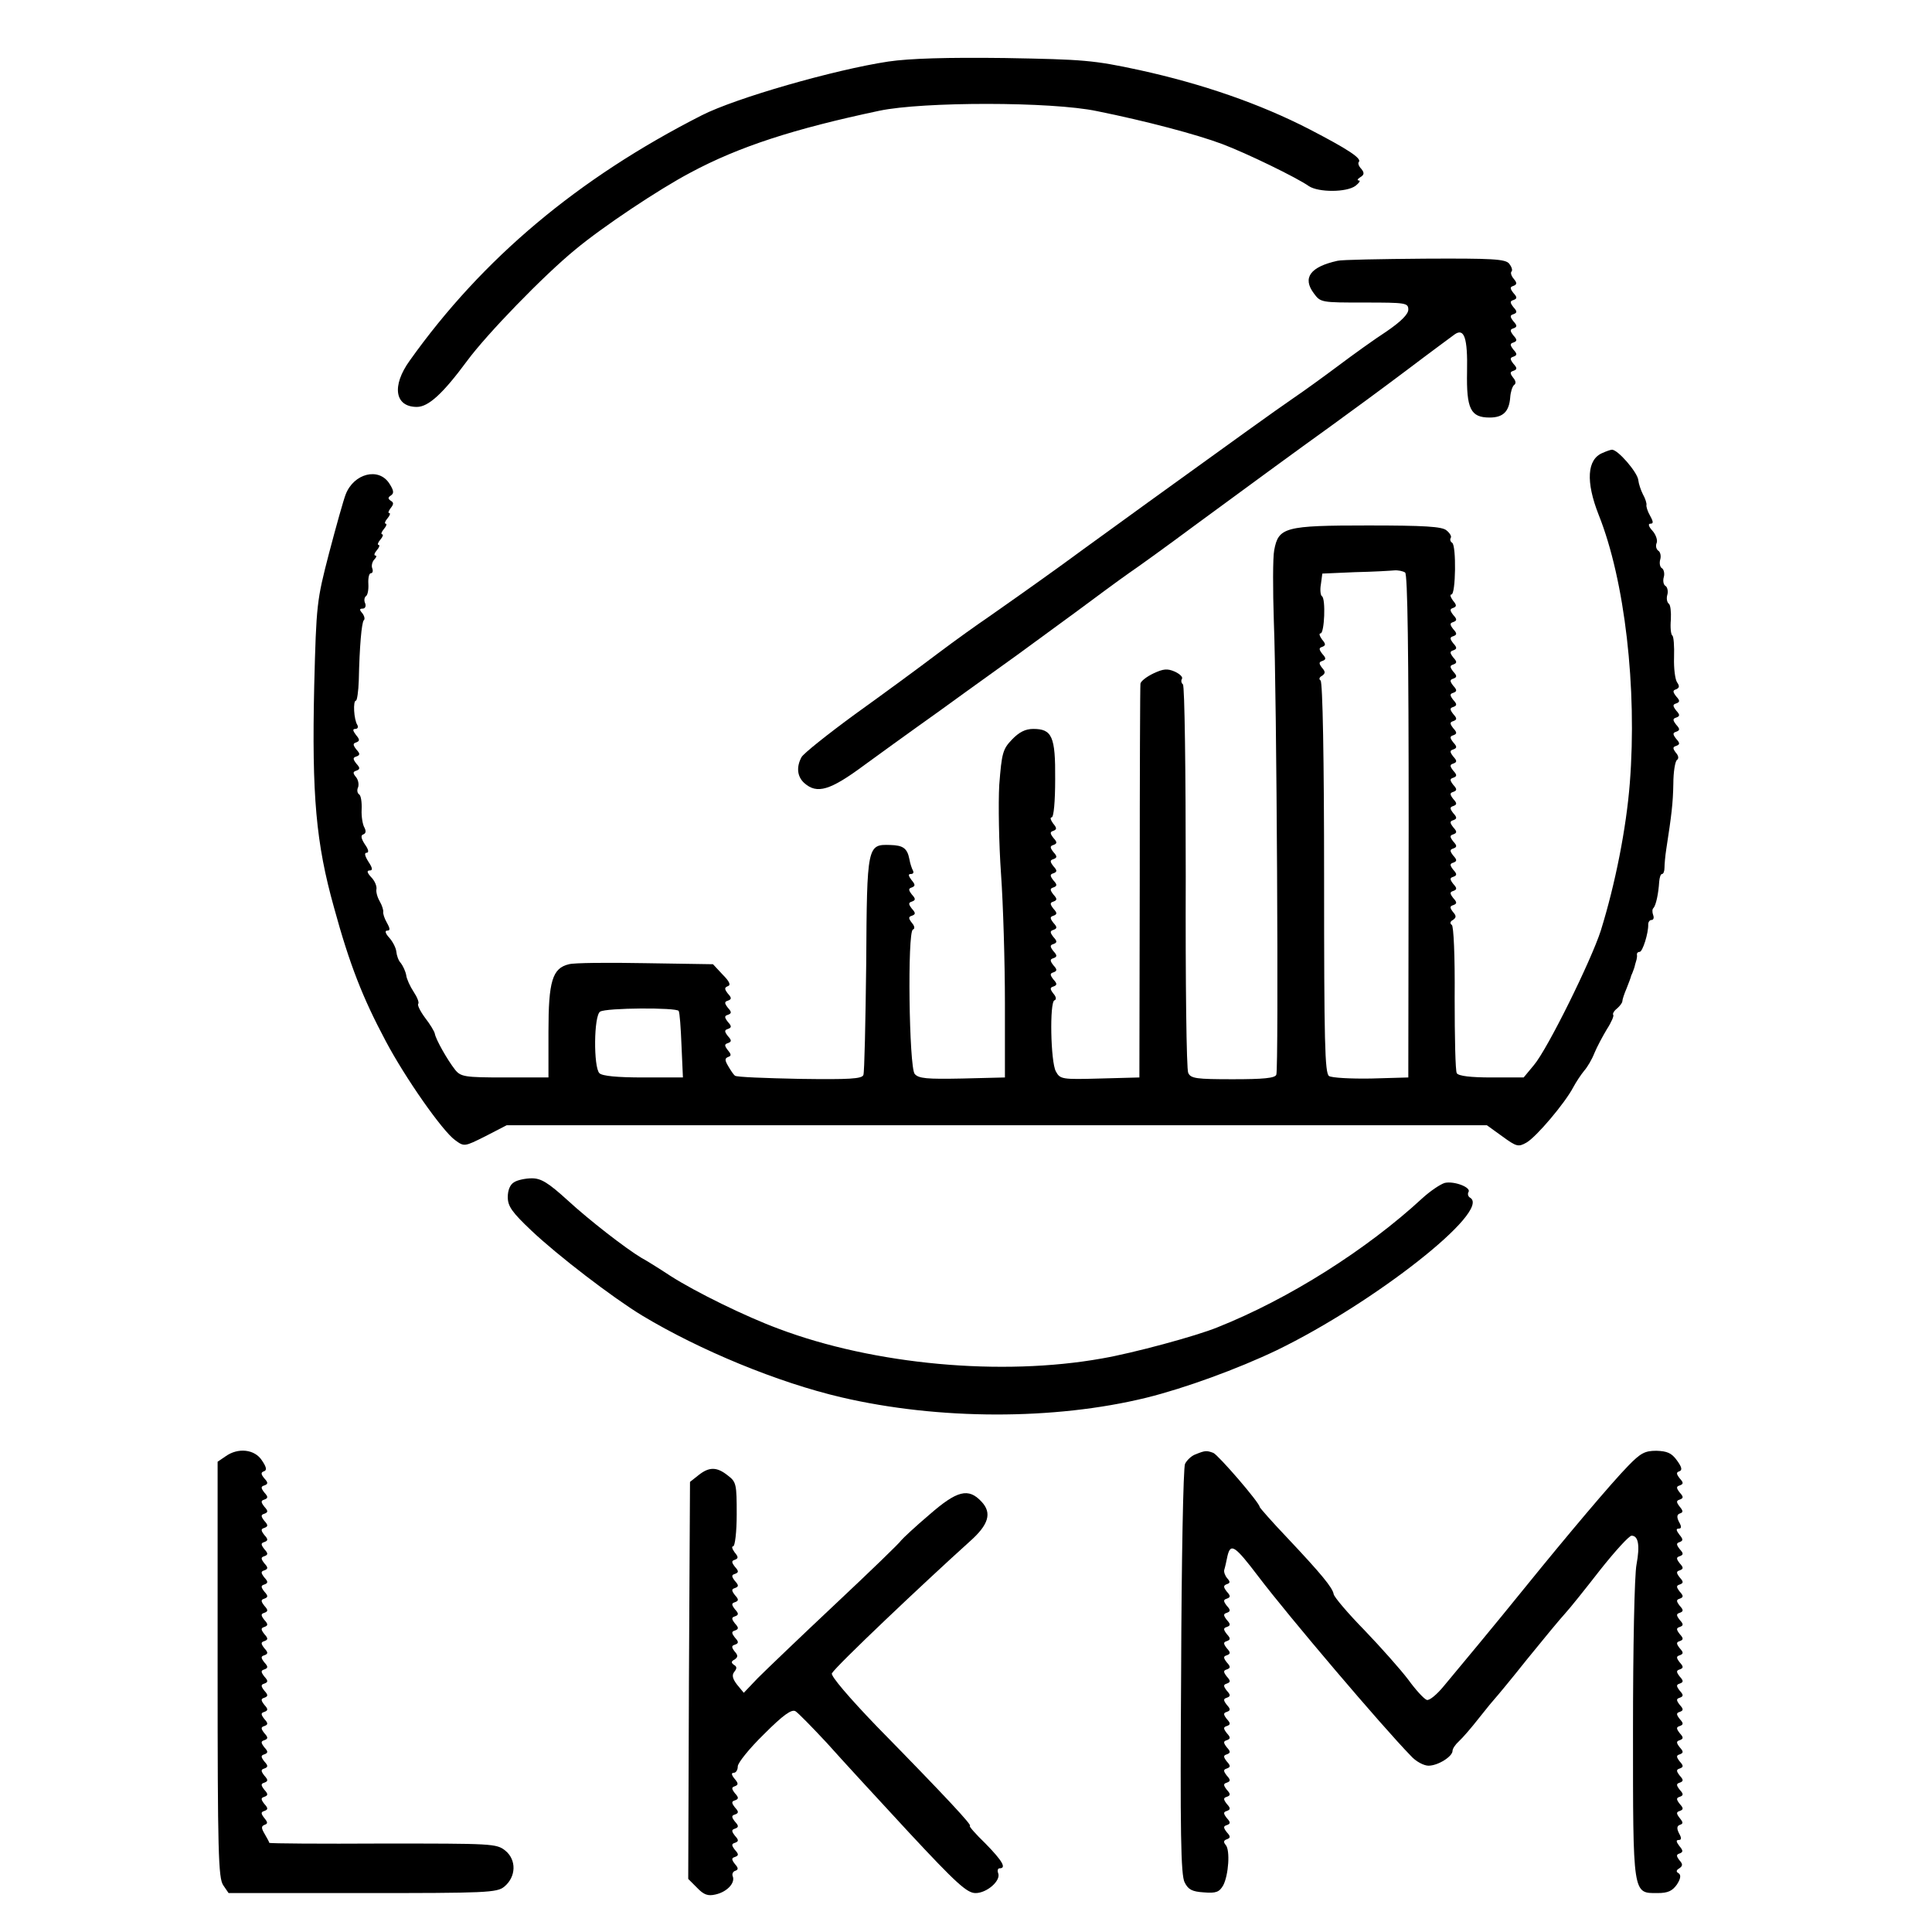
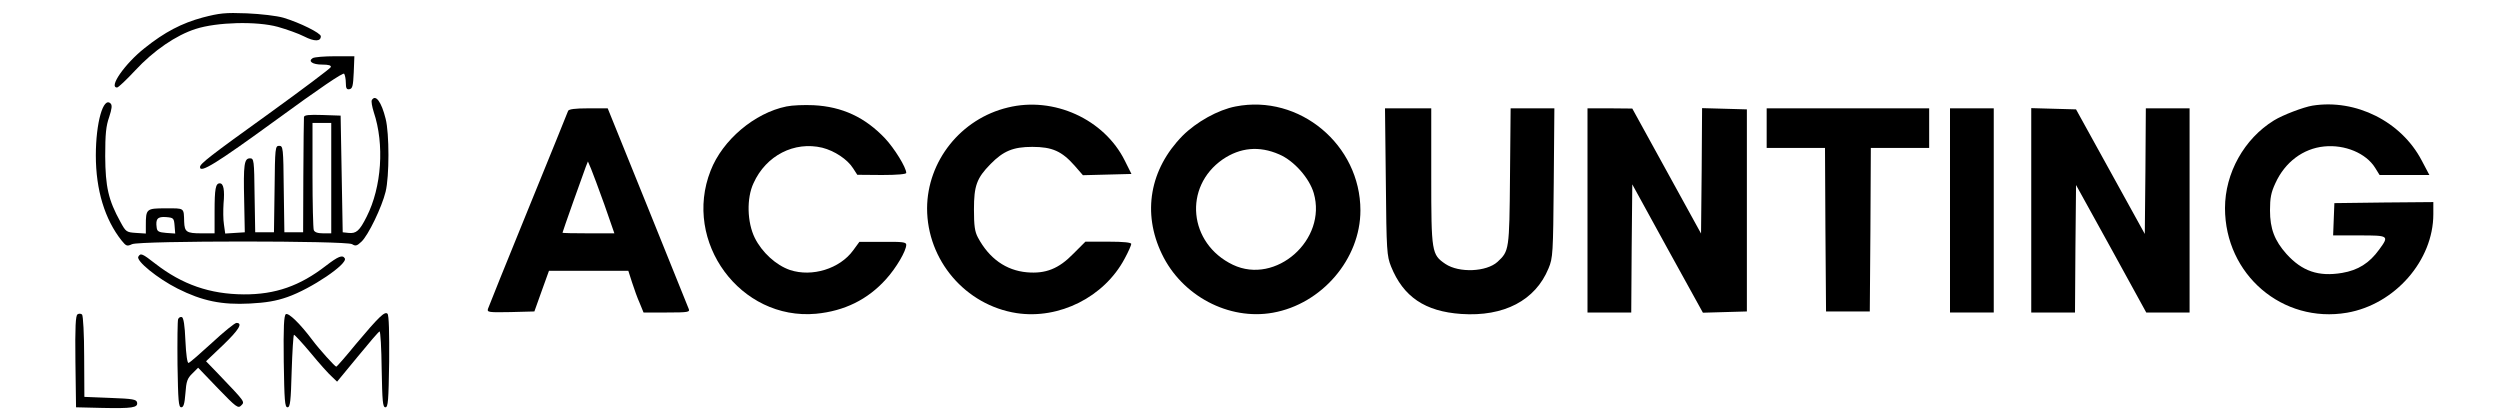
- <svg xmlns="http://www.w3.org/2000/svg" version="1.0" width="50" height="50" viewBox="0 0 447 546" preserveAspectRatio="xMidYMid meet">
-   <g transform="translate(0,546) scale(0.1,-0.1)" fill="#000000" stroke="none">
-     <path d="M2015 5286 c-152 -23 -431 -103 -527 -152 -350 -178 -620 -405 -825 -693 -52 -72 -42 -131 20 -131 33 0 74 38 142 130 56 76 216 241 305 314 78 65 237 171 326 218 138 74 293 124 534 175 123 26 487 26 615 -1 139 -28 282 -66 354 -93 69 -26 211 -95 245 -119 27 -18 107 -18 132 1 10 8 15 15 9 15 -5 0 -4 4 4 9 12 7 12 13 3 24 -7 7 -10 16 -7 19 10 10 -32 37 -140 93 -140 72 -302 128 -480 167 -130 28 -157 30 -380 34 -164 2 -269 -1 -330 -10z" />
-     <path d="M3285 4723 c-77 -17 -100 -48 -67 -92 19 -26 21 -26 143 -26 117 0 124 -1 124 -20 0 -13 -21 -34 -62 -62 -34 -22 -95 -66 -135 -96 -40 -30 -98 -72 -129 -93 -51 -35 -158 -112 -410 -294 -49 -36 -158 -114 -241 -175 -83 -60 -177 -126 -207 -147 -31 -21 -97 -68 -146 -105 -50 -38 -155 -115 -233 -171 -78 -57 -147 -112 -152 -122 -15 -28 -12 -55 8 -73 36 -32 73 -21 170 51 51 37 117 85 148 107 31 22 94 67 139 100 46 33 111 80 146 105 34 25 108 79 164 120 55 41 123 91 150 110 28 19 111 79 185 134 203 149 278 204 385 281 54 39 152 111 217 160 66 50 126 94 134 100 27 19 37 -10 35 -105 -2 -106 10 -130 64 -130 38 0 55 17 58 57 1 15 6 31 11 35 6 4 5 12 -3 21 -9 12 -9 16 1 19 11 4 11 8 0 20 -10 13 -10 17 0 20 11 4 11 8 0 20 -10 13 -10 17 0 20 11 4 11 8 0 20 -10 13 -10 17 0 20 11 4 11 8 0 20 -10 13 -10 17 0 20 11 4 11 8 0 20 -10 13 -10 17 0 20 11 4 11 8 0 20 -10 13 -10 17 0 20 10 4 11 8 1 20 -7 8 -10 18 -6 21 3 4 0 13 -7 22 -11 13 -47 15 -239 14 -124 -1 -235 -3 -246 -6z" />
-     <path d="M4034 4180 c-44 -18 -48 -81 -11 -175 74 -185 109 -490 88 -758 -10 -128 -41 -285 -82 -417 -27 -84 -150 -334 -189 -380 l-29 -35 -91 0 c-58 0 -93 4 -98 12 -4 6 -6 102 -6 212 1 121 -3 204 -8 207 -6 4 -5 10 3 14 10 7 10 12 0 23 -9 12 -9 16 1 19 11 4 11 8 0 20 -10 13 -10 17 0 20 11 4 11 8 0 20 -10 13 -10 17 0 20 11 4 11 8 0 20 -10 13 -10 17 0 20 11 4 11 8 0 20 -10 13 -10 17 0 20 11 4 11 8 0 20 -10 13 -10 17 0 20 11 4 11 8 0 20 -10 13 -10 17 0 20 11 4 11 8 0 20 -10 13 -10 17 0 20 11 4 11 8 0 20 -10 13 -10 17 0 20 11 4 11 8 0 20 -10 13 -10 17 0 20 11 4 11 8 0 20 -10 13 -10 17 0 20 11 4 11 8 0 20 -10 13 -10 17 0 20 11 4 11 8 0 20 -10 13 -10 17 0 20 11 4 11 8 0 20 -10 13 -10 17 0 20 11 4 11 8 0 20 -10 13 -10 17 0 20 11 4 11 8 0 20 -10 13 -10 17 0 20 11 4 11 8 0 20 -10 13 -10 17 0 20 11 4 11 8 0 20 -10 13 -10 17 0 20 11 4 11 8 0 20 -10 13 -10 17 0 20 11 4 11 8 0 20 -10 13 -10 17 0 20 11 4 11 8 0 20 -10 13 -10 17 0 20 11 4 11 8 0 20 -10 13 -10 17 0 20 10 4 10 8 -1 21 -7 10 -9 17 -4 17 12 0 14 138 2 146 -5 3 -7 9 -4 14 3 4 -3 14 -12 21 -12 11 -63 14 -222 14 -235 0 -253 -5 -265 -70 -4 -20 -4 -111 -1 -202 8 -194 14 -1262 7 -1280 -3 -10 -37 -13 -123 -13 -103 0 -119 2 -126 18 -5 9 -8 259 -7 555 0 296 -3 540 -8 543 -4 3 -6 10 -3 15 4 5 -5 14 -20 21 -21 9 -32 8 -60 -5 -19 -9 -36 -22 -37 -29 -1 -7 -2 -260 -2 -563 l-1 -550 -112 -3 c-107 -3 -112 -2 -124 20 -15 27 -18 197 -4 201 6 2 5 10 -3 19 -10 13 -10 17 0 20 11 4 11 8 0 20 -10 13 -10 17 0 20 11 4 11 8 0 20 -10 13 -10 17 0 20 11 4 11 8 0 20 -10 13 -10 17 0 20 11 4 11 8 0 20 -10 13 -10 17 0 20 11 4 11 8 0 20 -10 13 -10 17 0 20 11 4 11 8 0 20 -10 13 -10 17 0 20 11 4 11 8 0 20 -10 13 -10 17 0 20 11 4 11 8 0 20 -10 13 -10 17 0 20 11 4 11 8 0 20 -10 13 -10 17 0 20 11 4 11 8 0 20 -10 13 -10 17 0 20 11 4 11 8 0 20 -10 13 -10 17 0 20 10 4 10 8 -1 21 -7 10 -9 17 -4 17 6 0 10 45 10 108 1 121 -9 142 -62 142 -22 0 -40 -9 -60 -30 -26 -27 -29 -38 -36 -128 -3 -53 -1 -167 5 -252 6 -85 11 -249 11 -365 l0 -210 -121 -3 c-100 -2 -123 0 -134 13 -16 19 -21 403 -5 408 6 2 5 10 -3 19 -10 13 -10 17 0 20 11 4 11 8 0 20 -10 13 -10 17 0 20 11 4 11 8 0 20 -10 13 -10 17 0 20 10 4 10 8 -1 21 -9 12 -10 17 -2 17 7 0 9 4 6 10 -3 5 -8 20 -10 32 -6 31 -18 39 -54 40 -65 2 -66 0 -68 -335 -2 -166 -5 -308 -8 -315 -4 -11 -40 -13 -180 -11 -96 2 -179 5 -183 9 -4 3 -12 15 -19 27 -10 17 -10 22 0 26 9 3 9 7 -1 19 -10 13 -10 17 0 20 11 4 11 8 0 20 -10 13 -10 17 0 20 11 4 11 8 0 20 -10 13 -10 17 0 20 11 4 11 8 0 20 -10 13 -10 17 0 20 11 4 11 8 0 20 -10 13 -10 17 0 21 9 3 5 13 -15 33 l-27 29 -192 3 c-105 2 -202 1 -215 -3 -47 -11 -58 -48 -58 -190 l0 -130 -124 0 c-113 0 -124 2 -140 22 -22 28 -54 85 -57 101 -1 7 -14 28 -28 46 -14 19 -22 36 -19 39 3 4 -3 19 -13 34 -10 15 -20 37 -21 47 -2 11 -9 26 -15 34 -7 7 -12 22 -13 33 -1 10 -10 28 -20 39 -11 12 -13 20 -6 20 9 0 9 5 -1 23 -7 12 -11 26 -10 30 1 4 -3 18 -10 30 -7 12 -11 28 -9 35 1 8 -5 23 -15 33 -12 13 -13 19 -4 19 9 0 8 7 -4 25 -10 16 -12 25 -5 25 7 0 6 9 -5 24 -11 17 -12 26 -4 28 7 3 8 9 3 19 -5 8 -9 31 -8 51 1 21 -2 40 -7 43 -5 3 -7 12 -3 20 3 9 0 22 -6 29 -9 11 -9 15 1 18 11 4 11 8 0 20 -10 13 -10 17 0 20 11 4 11 8 0 20 -10 13 -10 17 0 20 10 4 10 8 -1 21 -9 12 -10 17 -2 17 7 0 9 5 6 11 -10 15 -13 69 -4 69 3 0 7 26 8 58 2 95 8 162 14 169 4 3 2 12 -4 20 -9 10 -8 13 1 13 7 0 10 7 7 15 -4 8 -2 17 2 20 5 3 8 18 7 35 -1 16 2 30 7 30 5 0 7 6 4 14 -3 7 0 19 6 25 6 6 7 11 3 11 -5 0 -3 7 4 15 7 8 9 15 5 15 -4 0 -2 7 5 15 7 8 9 15 5 15 -4 0 -2 7 5 15 7 8 9 15 5 15 -4 0 -2 7 5 15 7 8 9 15 5 15 -4 0 -2 6 4 14 9 11 9 16 0 21 -8 6 -8 9 1 15 9 6 8 14 -5 34 -30 46 -100 28 -123 -31 -6 -15 -27 -90 -47 -166 -35 -135 -36 -144 -42 -375 -7 -311 5 -445 56 -627 44 -161 81 -255 146 -377 55 -104 160 -254 196 -280 26 -19 26 -19 86 11 l60 31 1385 0 1385 0 43 -31 c41 -30 46 -31 69 -18 28 16 109 112 132 156 8 15 22 36 31 47 9 10 22 32 29 50 7 17 23 47 35 67 13 20 21 39 18 41 -2 3 2 11 11 18 8 7 15 16 15 21 0 4 5 20 12 36 6 15 12 31 13 36 2 4 4 9 5 12 1 3 4 10 5 15 1 6 4 13 5 18 1 4 2 10 1 15 0 4 3 7 8 7 8 0 25 53 24 78 0 6 4 12 9 12 6 0 8 6 5 14 -3 8 -3 17 1 20 7 8 14 41 16 74 1 12 4 22 8 22 4 0 7 8 7 18 0 9 2 33 5 52 15 97 19 130 20 185 0 33 5 63 10 67 6 4 5 12 -3 21 -9 12 -9 16 1 19 11 4 11 8 0 20 -10 13 -10 17 0 20 11 4 11 8 0 20 -10 13 -10 17 0 20 11 4 11 8 0 20 -10 13 -10 17 0 20 11 4 11 8 0 20 -10 13 -10 17 0 20 9 4 10 9 3 19 -6 8 -10 40 -9 71 1 32 -1 60 -5 62 -4 3 -6 23 -4 45 1 22 -1 42 -6 45 -5 4 -7 15 -4 25 3 10 0 22 -5 25 -6 3 -8 15 -5 25 3 10 0 22 -5 25 -6 3 -8 15 -5 25 3 10 0 22 -6 25 -5 4 -8 13 -4 22 3 8 -3 24 -12 34 -11 12 -13 20 -6 20 9 0 9 5 -1 23 -7 12 -11 26 -10 30 1 4 -3 18 -10 30 -6 12 -12 30 -13 40 -2 22 -59 88 -75 86 -3 0 -15 -4 -26 -9z m-558 -338 c7 -5 10 -219 10 -717 l-1 -710 -105 -3 c-58 -1 -111 2 -119 7 -12 8 -14 96 -14 561 0 335 -4 553 -10 557 -5 3 -4 9 4 13 10 7 10 12 0 23 -9 12 -9 16 1 19 11 4 11 8 0 20 -10 13 -10 17 0 20 10 4 10 8 -1 21 -7 10 -9 17 -4 17 11 0 15 98 4 105 -4 2 -6 18 -3 34 l4 30 92 4 c50 1 100 4 111 5 11 1 25 -2 31 -6z m-2053 -1239 c3 -5 6 -48 8 -98 l4 -90 -112 0 c-73 0 -116 4 -124 12 -17 17 -16 163 2 174 17 11 216 12 222 2z" />
-     <path d="M958 2119 c-11 -6 -18 -22 -18 -42 0 -26 12 -43 67 -95 74 -70 229 -189 313 -240 163 -98 383 -189 563 -231 274 -64 601 -65 862 -1 109 27 257 81 368 134 276 134 607 394 547 431 -6 3 -8 11 -5 16 9 13 -40 32 -67 26 -13 -4 -41 -23 -63 -43 -158 -146 -378 -285 -579 -365 -61 -25 -239 -73 -326 -88 -284 -51 -645 -18 -915 84 -92 34 -233 103 -305 149 -35 23 -72 46 -82 51 -45 27 -147 106 -209 163 -55 50 -75 62 -101 62 -18 0 -41 -5 -50 -11z" />
-     <path d="M142 1344 l-22 -15 0 -587 c0 -516 2 -590 16 -610 l15 -22 378 0 c350 0 380 1 401 18 34 28 35 76 3 102 -25 20 -37 20 -346 20 -176 -1 -320 0 -321 2 0 2 -6 13 -13 25 -10 17 -10 22 0 26 9 3 9 7 -1 19 -10 13 -10 17 0 20 11 4 11 8 0 20 -10 13 -10 17 0 20 11 4 11 8 0 20 -10 13 -10 17 0 20 11 4 11 8 0 20 -10 13 -10 17 0 20 11 4 11 8 0 20 -10 13 -10 17 0 20 11 4 11 8 0 20 -10 13 -10 17 0 20 11 4 11 8 0 20 -10 13 -10 17 0 20 11 4 11 8 0 20 -10 13 -10 17 0 20 11 4 11 8 0 20 -10 13 -10 17 0 20 11 4 11 8 0 20 -10 13 -10 17 0 20 11 4 11 8 0 20 -10 13 -10 17 0 20 11 4 11 8 0 20 -10 13 -10 17 0 20 11 4 11 8 0 20 -10 13 -10 17 0 20 11 4 11 8 0 20 -10 13 -10 17 0 20 11 4 11 8 0 20 -10 13 -10 17 0 20 11 4 11 8 0 20 -10 13 -10 17 0 20 11 4 11 8 0 20 -10 13 -10 17 0 20 11 4 11 8 0 20 -10 13 -10 17 0 20 11 4 11 8 0 20 -10 13 -10 17 0 20 11 4 11 8 0 20 -10 13 -10 17 0 20 11 4 11 8 0 20 -10 13 -10 17 0 20 11 4 11 8 0 20 -10 13 -10 17 0 20 11 4 11 8 0 20 -10 13 -10 17 0 20 11 4 11 8 0 20 -10 13 -10 17 0 20 11 4 11 8 0 20 -10 12 -10 17 -1 20 9 3 7 12 -6 31 -20 31 -67 37 -103 11z" />
-     <path d="M2884 1350 c-12 -4 -25 -17 -30 -27 -5 -10 -10 -274 -11 -588 -3 -451 -1 -575 10 -595 10 -20 21 -26 54 -28 35 -3 44 1 55 20 15 29 20 99 7 114 -7 8 -6 13 3 16 11 4 11 8 0 20 -10 13 -10 17 0 20 11 4 11 8 0 20 -10 13 -10 17 0 20 11 4 11 8 0 20 -10 13 -10 17 0 20 11 4 11 8 0 20 -10 13 -10 17 0 20 11 4 11 8 0 20 -10 13 -10 17 0 20 11 4 11 8 0 20 -10 13 -10 17 0 20 11 4 11 8 0 20 -10 13 -10 17 0 20 11 4 11 8 0 20 -10 13 -10 17 0 20 11 4 11 8 0 20 -10 13 -10 17 0 20 11 4 11 8 0 20 -10 13 -10 17 0 20 11 4 11 8 0 20 -10 13 -10 17 0 20 11 4 11 8 0 20 -10 13 -10 17 0 20 11 4 11 8 0 20 -10 13 -10 17 0 20 11 4 11 8 0 20 -10 13 -10 17 0 20 11 4 11 8 0 20 -10 13 -10 17 0 20 11 4 11 8 0 20 -10 13 -10 17 0 20 11 4 11 8 0 20 -10 13 -10 17 0 20 11 4 11 8 0 20 -10 13 -10 17 0 21 10 3 10 7 1 17 -6 7 -10 18 -8 24 2 6 6 24 9 39 9 37 21 29 87 -58 85 -112 350 -424 431 -507 14 -16 37 -28 50 -28 27 0 68 26 68 42 0 6 8 18 18 27 10 9 36 39 57 66 22 28 42 52 45 55 3 3 44 52 90 110 47 58 95 116 108 130 13 14 57 69 99 123 42 53 82 97 89 97 19 0 24 -27 14 -81 -6 -29 -10 -239 -10 -468 0 -470 -1 -461 69 -461 30 0 42 6 55 24 11 17 12 27 5 32 -8 4 -7 9 2 14 10 7 10 12 0 23 -9 12 -9 16 1 19 10 4 10 8 -1 21 -9 12 -10 17 -2 17 8 0 9 5 1 19 -7 14 -6 21 3 24 9 3 9 7 -1 19 -10 13 -10 17 0 20 11 4 11 8 0 20 -10 13 -10 17 0 20 11 4 11 8 0 20 -10 13 -10 17 0 20 11 4 11 8 0 20 -10 13 -10 17 0 20 11 4 11 8 0 20 -10 13 -10 17 0 20 11 4 11 8 0 20 -10 13 -10 17 0 20 11 4 11 8 0 20 -10 13 -10 17 0 20 11 4 11 8 0 20 -10 13 -10 17 0 20 11 4 11 8 0 20 -10 13 -10 17 0 20 11 4 11 8 0 20 -10 13 -10 17 0 20 11 4 11 8 0 20 -10 13 -10 17 0 20 11 4 11 8 0 20 -10 13 -10 17 0 20 11 4 11 8 0 20 -10 13 -10 17 0 20 11 4 11 8 0 20 -10 13 -10 17 0 20 11 4 11 8 0 20 -10 13 -10 17 0 20 11 4 11 8 0 20 -10 13 -10 17 0 20 11 4 11 8 0 20 -10 13 -10 17 0 20 11 4 11 8 0 20 -10 13 -10 17 0 20 11 4 11 8 0 20 -10 13 -10 17 0 20 11 4 11 8 0 20 -10 13 -10 17 0 20 10 4 10 8 -1 21 -9 12 -10 17 -2 17 8 0 9 5 1 19 -7 14 -6 21 3 24 9 3 9 7 -1 19 -10 13 -10 17 0 20 11 4 11 8 0 20 -10 13 -10 17 0 20 11 4 11 8 0 20 -10 13 -10 17 -1 20 9 3 7 12 -7 31 -15 21 -28 26 -58 27 -33 0 -45 -7 -80 -43 -47 -48 -175 -200 -286 -337 -41 -51 -102 -125 -135 -165 -33 -40 -77 -93 -98 -118 -21 -26 -43 -44 -50 -41 -8 3 -31 28 -52 57 -22 29 -77 91 -124 140 -47 48 -86 94 -87 102 -3 18 -34 56 -132 160 -42 44 -76 83 -77 86 0 12 -117 147 -131 153 -19 7 -23 7 -50 -4z" />
-     <path d="M1479 1291 l-24 -19 -3 -561 -2 -561 25 -25 c19 -20 31 -24 52 -19 32 7 56 32 49 51 -3 6 0 14 7 16 9 3 9 8 -1 19 -10 13 -10 17 0 20 11 4 11 8 0 20 -10 13 -10 17 0 20 11 4 11 8 0 20 -10 13 -10 17 0 20 11 4 11 8 0 20 -10 13 -10 17 0 20 11 4 11 8 0 20 -10 13 -10 17 0 20 11 4 11 8 0 20 -10 13 -10 17 0 20 10 4 10 8 -1 21 -9 11 -10 17 -2 17 6 0 11 8 11 18 0 10 33 51 74 91 55 55 78 71 89 65 8 -5 48 -46 89 -90 40 -45 145 -159 232 -253 134 -144 164 -171 188 -171 32 0 72 35 64 56 -3 8 -1 14 4 14 20 0 8 21 -40 70 -28 27 -48 50 -44 50 8 0 -65 79 -264 282 -77 80 -130 142 -126 149 12 21 258 254 390 373 53 47 63 80 33 112 -37 40 -69 32 -148 -37 -39 -33 -74 -66 -79 -72 -4 -7 -88 -88 -187 -181 -99 -93 -197 -187 -219 -209 l-39 -41 -19 23 c-13 17 -15 27 -8 36 8 10 8 15 -1 20 -8 6 -8 10 2 15 10 7 10 12 0 23 -9 12 -9 16 1 19 11 4 11 8 0 20 -10 13 -10 17 0 20 11 4 11 8 0 20 -10 13 -10 17 0 20 11 4 11 8 0 20 -10 13 -10 17 0 20 11 4 11 8 0 20 -10 13 -10 17 0 20 11 4 11 8 0 20 -10 13 -10 17 0 20 11 4 11 8 0 20 -10 13 -10 17 0 20 10 4 10 8 -1 21 -7 10 -9 17 -4 17 5 0 10 40 10 90 0 85 -1 92 -25 110 -31 25 -53 25 -83 1z" />
+ <svg xmlns="http://www.w3.org/2000/svg" version="1.0" width="1200pt" height="200pt" viewBox="0 0 1200 200" preserveAspectRatio="xMidYMid meet">
+   <g transform="translate(0,200) scale(0.1,-0.1)" fill="#000000" stroke="none">
+     <path d="M973 1916 c-100 -27 -183 -70 -279 -147 -95 -75 -174 -189 -132 -189 6 0 45 37 87 82 88 95 196 169 290 199 102 33 293 38 395 10 42 -12 99 -32 126 -46 49 -25 80 -25 80 1 0 15 -100 65 -180 89 -31 9 -107 18 -175 21 -105 4 -131 1 -212 -20z" />
+     <path d="M1501 1721 c-24 -15 -1 -31 45 -31 32 0 44 -4 42 -12 -3 -7 -135 -106 -294 -221 -288 -207 -334 -243 -334 -259 0 -31 78 17 365 226 207 151 323 230 327 222 4 -6 8 -26 8 -44 0 -26 4 -33 18 -30 14 3 17 16 20 81 l3 77 -93 0 c-51 0 -99 -4 -107 -9z" />
+     <path d="M1785 1520 c-4 -6 1 -32 9 -58 52 -155 38 -360 -34 -502 -34 -68 -50 -82 -87 -78 l-28 3 -5 280 -5 280 -87 3 c-66 2 -88 0 -89 -10 -1 -7 -2 -134 -3 -283 l-1 -270 -45 0 -45 0 -3 208 c-2 198 -3 207 -22 207 -19 0 -20 -9 -22 -207 l-3 -208 -45 0 -45 0 -3 178 c-2 168 -3 177 -22 177 -28 0 -32 -29 -28 -202 l3 -153 -47 -3 -47 -3 -6 43 c-4 24 -4 69 -2 101 6 65 0 97 -18 97 -20 0 -25 -25 -25 -136 l0 -104 -64 0 c-71 0 -80 7 -82 55 -2 69 3 65 -88 65 -94 0 -96 -2 -96 -83 l0 -38 -47 3 c-46 3 -49 5 -75 53 -58 105 -72 168 -73 315 0 107 4 146 19 188 13 40 15 57 7 65 -35 35 -71 -91 -71 -249 0 -166 43 -307 124 -409 22 -27 26 -28 50 -17 39 17 1028 17 1056 0 16 -10 23 -9 45 12 33 31 98 166 116 240 18 73 18 280 0 350 -20 81 -48 119 -66 90z m-195 -375 l0 -265 -39 0 c-26 0 -41 5 -45 16 -3 9 -6 128 -6 265 l0 249 45 0 45 0 0 -265z m-752 -228 l3 -38 -43 3 c-36 3 -44 7 -46 26 -6 42 5 53 45 50 36 -3 38 -5 41 -41z" />
+     <path d="M3775 1489 c-153 -31 -307 -161 -364 -308 -135 -342 143 -720 506 -687 136 13 248 68 336 166 49 54 97 136 97 165 0 13 -18 15 -112 14 l-113 0 -30 -41 c-64 -88 -197 -129 -303 -94 -67 23 -134 84 -169 154 -37 75 -40 191 -6 263 60 133 196 202 330 170 59 -15 121 -56 148 -99 l20 -31 118 -1 c74 0 117 4 117 10 0 26 -57 118 -102 166 -96 101 -205 152 -343 159 -44 2 -102 0 -130 -6z" />
+     <path d="M4838 1484 c-226 -54 -387 -257 -388 -484 0 -249 184 -465 430 -503 204 -31 420 77 518 261 18 33 32 65 32 71 0 7 -36 11 -110 11 l-110 0 -58 -58 c-70 -72 -133 -97 -223 -89 -100 9 -181 66 -235 167 -15 28 -19 56 -19 135 0 113 13 150 80 218 61 62 108 82 200 82 96 0 142 -21 203 -90 l40 -46 117 3 116 3 -32 64 c-99 199 -341 309 -561 255z" />
+     <path d="M5931 1489 c-84 -16 -188 -74 -255 -141 -157 -160 -194 -370 -99 -567 96 -201 321 -320 533 -282 235 42 420 258 420 491 0 315 -293 559 -599 499z m209 -230 c71 -30 145 -114 166 -186 65 -224 -182 -442 -388 -344 -213 102 -239 374 -49 506 84 57 175 66 271 24z" />
+     <path d="M11100 1493 c-43 -7 -143 -45 -185 -71 -143 -88 -235 -253 -235 -421 0 -319 276 -555 586 -502 230 40 414 251 414 473 l0 58 -237 -2 -238 -3 -3 -77 -3 -78 126 0 c142 0 144 -1 95 -68 -47 -65 -101 -99 -178 -112 -113 -19 -192 8 -267 91 -57 64 -79 121 -79 209 0 60 5 86 26 131 46 101 133 166 234 176 99 10 201 -32 245 -103 l21 -34 119 0 120 0 -37 70 c-98 187 -316 296 -524 263z" />
+     <path d="M2727 1468 c-2 -7 -89 -220 -192 -473 -103 -253 -190 -468 -193 -478 -4 -16 4 -17 109 -15 l114 3 35 98 35 97 191 0 190 0 18 -56 c10 -31 26 -76 37 -100 l18 -44 112 0 c102 0 111 2 105 17 -4 10 -93 231 -198 491 l-191 472 -93 0 c-64 0 -93 -4 -97 -12z m174 -450 l48 -138 -125 0 c-68 0 -124 1 -124 3 0 4 99 283 112 317 l10 25 15 -35 c8 -19 37 -97 64 -172z" />
+     <path d="M6652 1128 c3 -335 5 -356 25 -407 59 -146 163 -216 337 -228 205 -14 356 65 419 219 21 50 22 71 25 411 l3 357 -105 0 -105 0 -3 -327 c-3 -354 -4 -358 -60 -410 -53 -48 -184 -54 -250 -10 -66 45 -68 55 -68 420 l0 327 -111 0 -111 0 4 -352z" />
+     <path d="M7620 990 l0 -490 105 0 105 0 2 308 3 307 169 -308 170 -308 105 3 106 3 0 485 0 485 -107 3 -108 3 -2 -301 -3 -301 -165 300 -165 300 -107 1 -108 0 0 -490z" />
+     <path d="M8480 1385 l0 -95 140 0 140 0 2 -392 3 -393 105 0 105 0 3 393 2 392 140 0 140 0 0 95 0 95 -390 0 -390 0 0 -95z" />
+     <path d="M9360 990 l0 -490 105 0 105 0 0 490 0 490 -105 0 -105 0 0 -490z" />
+     <path d="M9750 990 l0 -490 105 0 105 0 2 306 3 306 169 -306 168 -306 104 0 104 0 0 490 0 490 -105 0 -105 0 -2 -301 -3 -302 -165 299 -165 299 -108 3 -107 3 0 -491z" />
+     <path d="M664 768 c-12 -20 93 -105 188 -153 119 -60 213 -79 347 -72 77 4 126 12 180 31 115 40 292 160 276 186 -11 18 -31 10 -91 -36 -124 -96 -242 -138 -394 -137 -162 1 -295 47 -424 147 -63 49 -71 53 -82 34z" />
+     <path d="M372 491 c-9 -6 -12 -59 -10 -227 l3 -219 125 -3 c144 -3 173 1 168 26 -3 15 -20 18 -128 22 l-125 5 -1 193 c0 106 -5 197 -10 202 -5 5 -15 6 -22 1z" />
+     <path d="M1372 492 c-9 -7 -12 -59 -10 -228 3 -187 5 -219 18 -219 13 0 16 28 20 173 3 94 8 173 11 175 3 1 39 -38 81 -88 41 -50 87 -101 101 -113 l25 -24 99 120 c54 66 101 121 105 121 4 1 9 -81 10 -181 3 -155 5 -183 18 -183 13 0 15 32 18 219 1 138 -1 223 -8 230 -13 13 -41 -14 -152 -146 -49 -60 -91 -108 -94 -108 -6 0 -82 84 -114 127 -60 80 -115 133 -128 125z" />
+     <path d="M855 468 c-3 -7 -4 -106 -3 -218 3 -174 5 -205 18 -205 11 0 16 16 20 67 4 57 9 72 33 95 l28 28 95 -99 c88 -91 97 -98 112 -82 18 18 19 16 -111 152 l-58 60 81 77 c77 74 97 107 65 107 -8 0 -61 -43 -117 -95 -57 -52 -107 -96 -113 -97 -6 -2 -12 40 -15 106 -3 75 -9 111 -17 114 -7 2 -15 -2 -18 -10z" />
  </g>
</svg>
